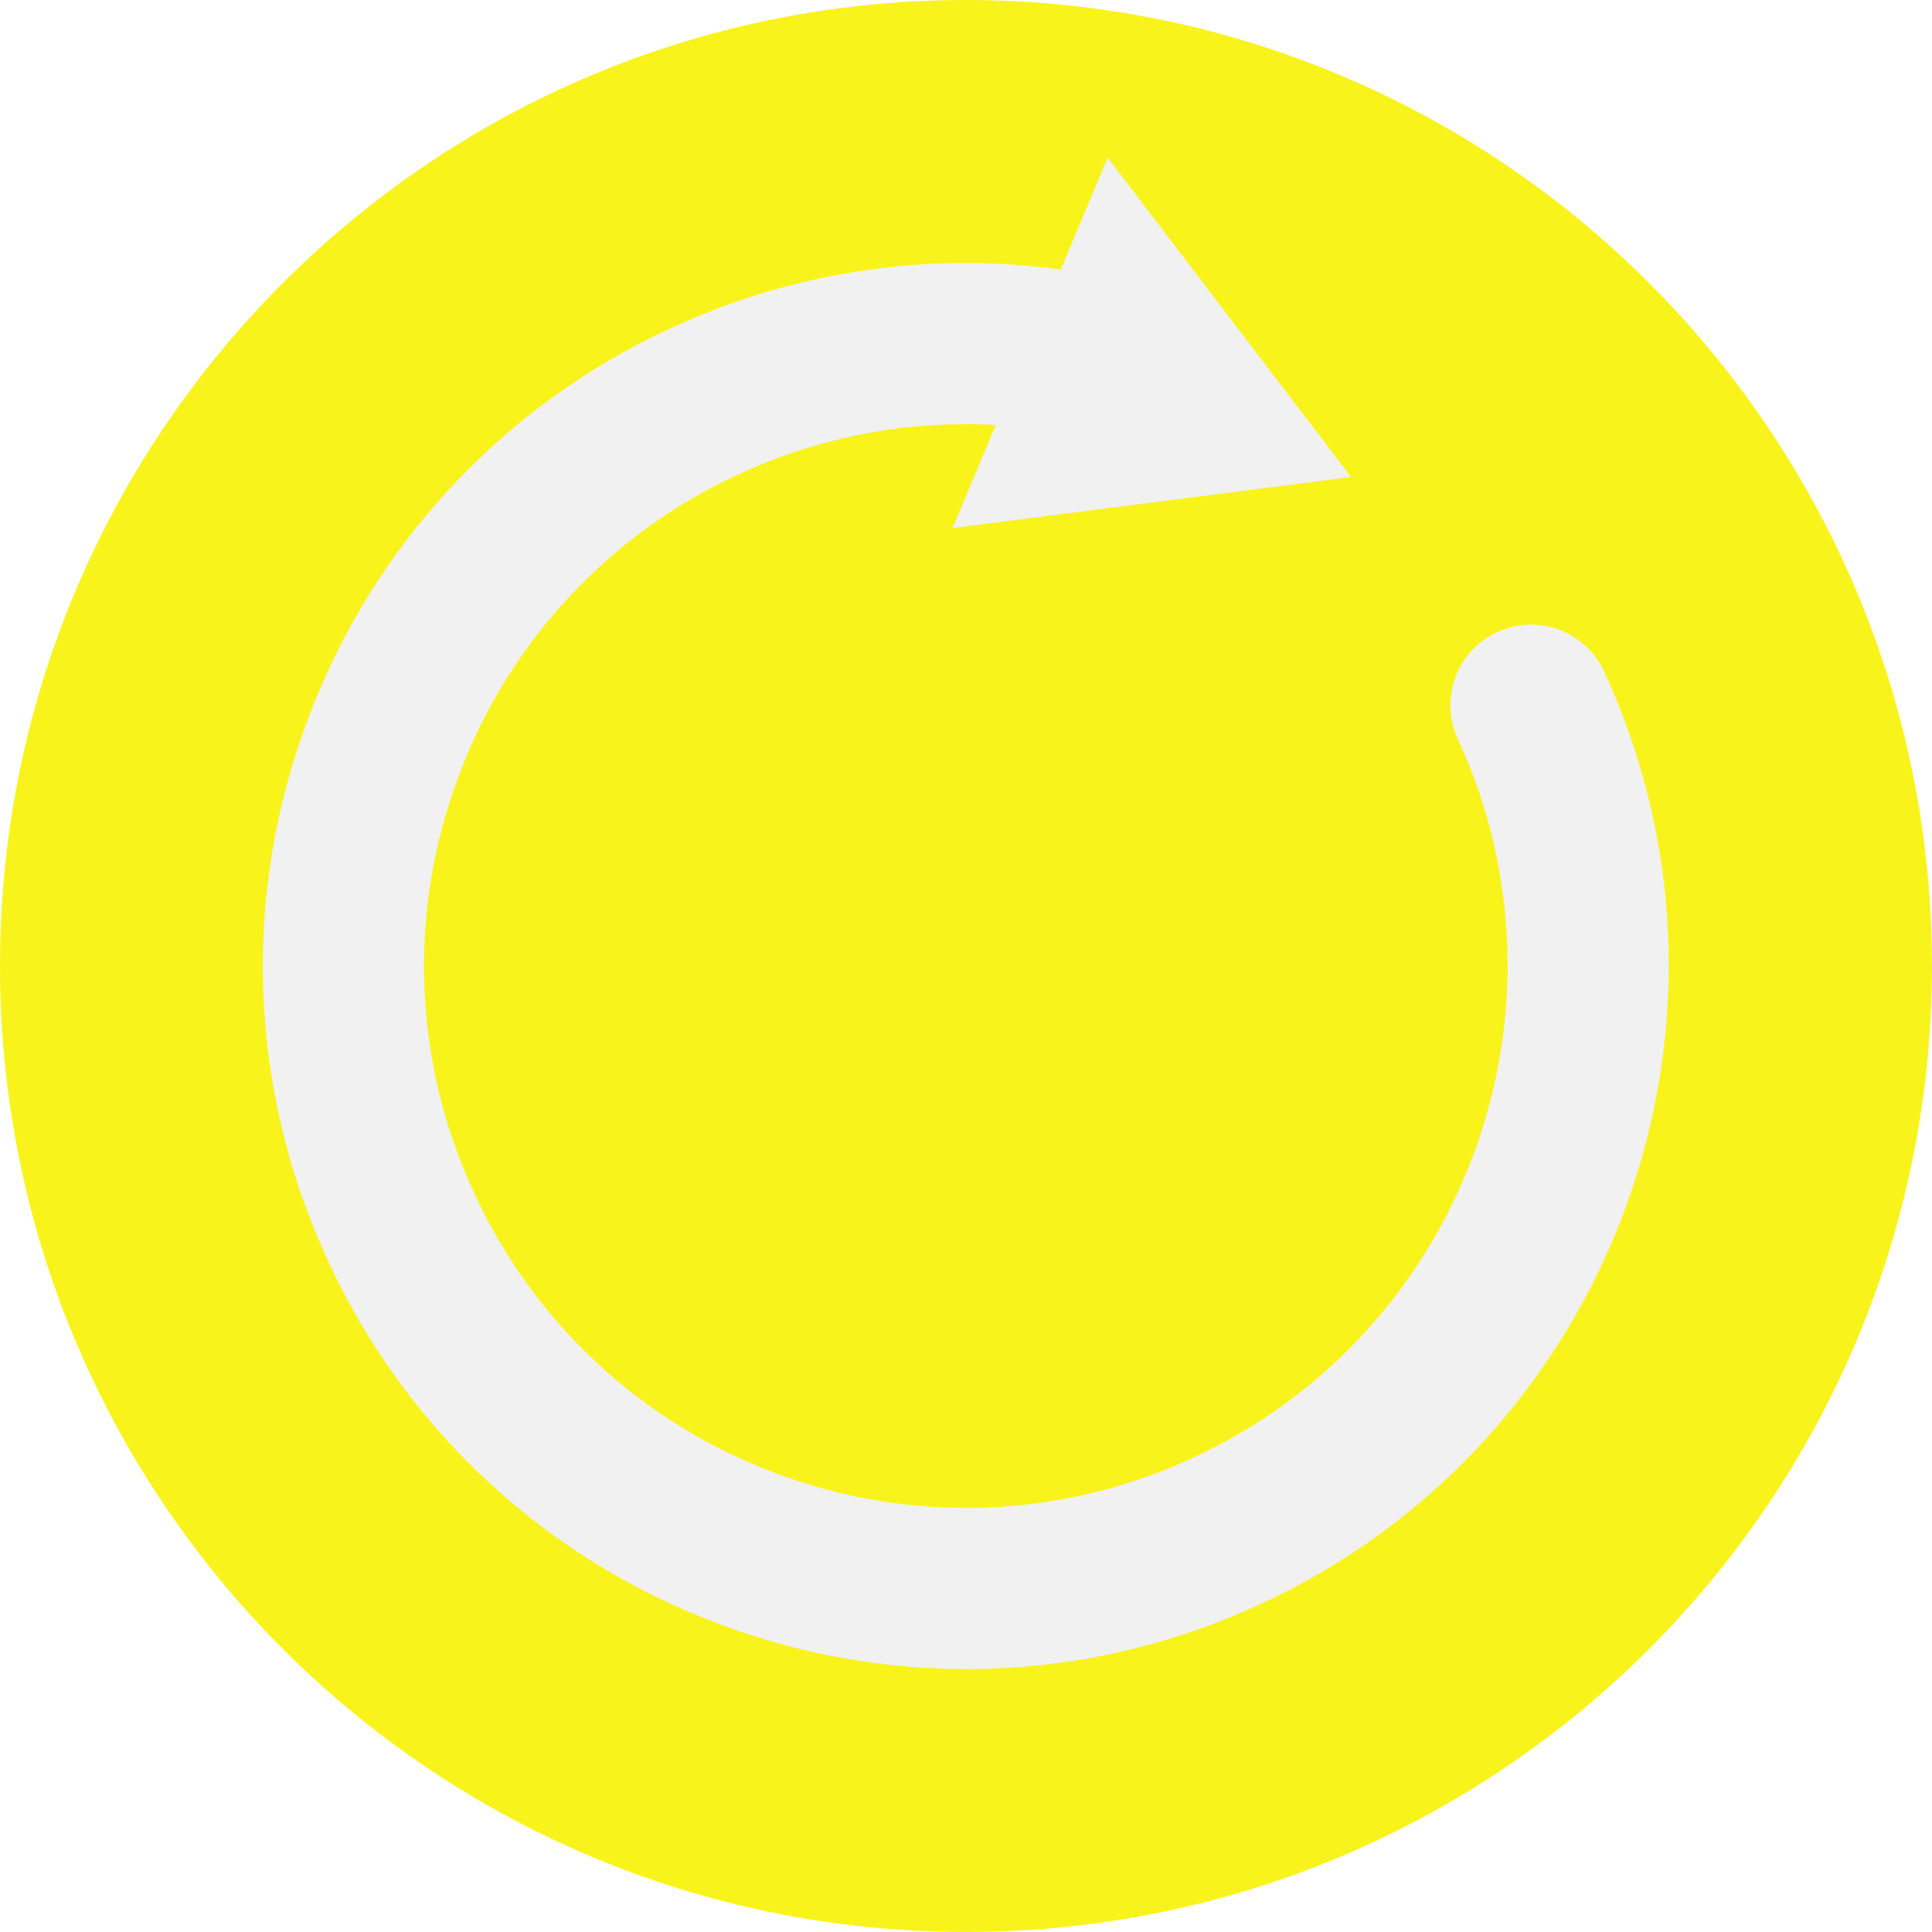
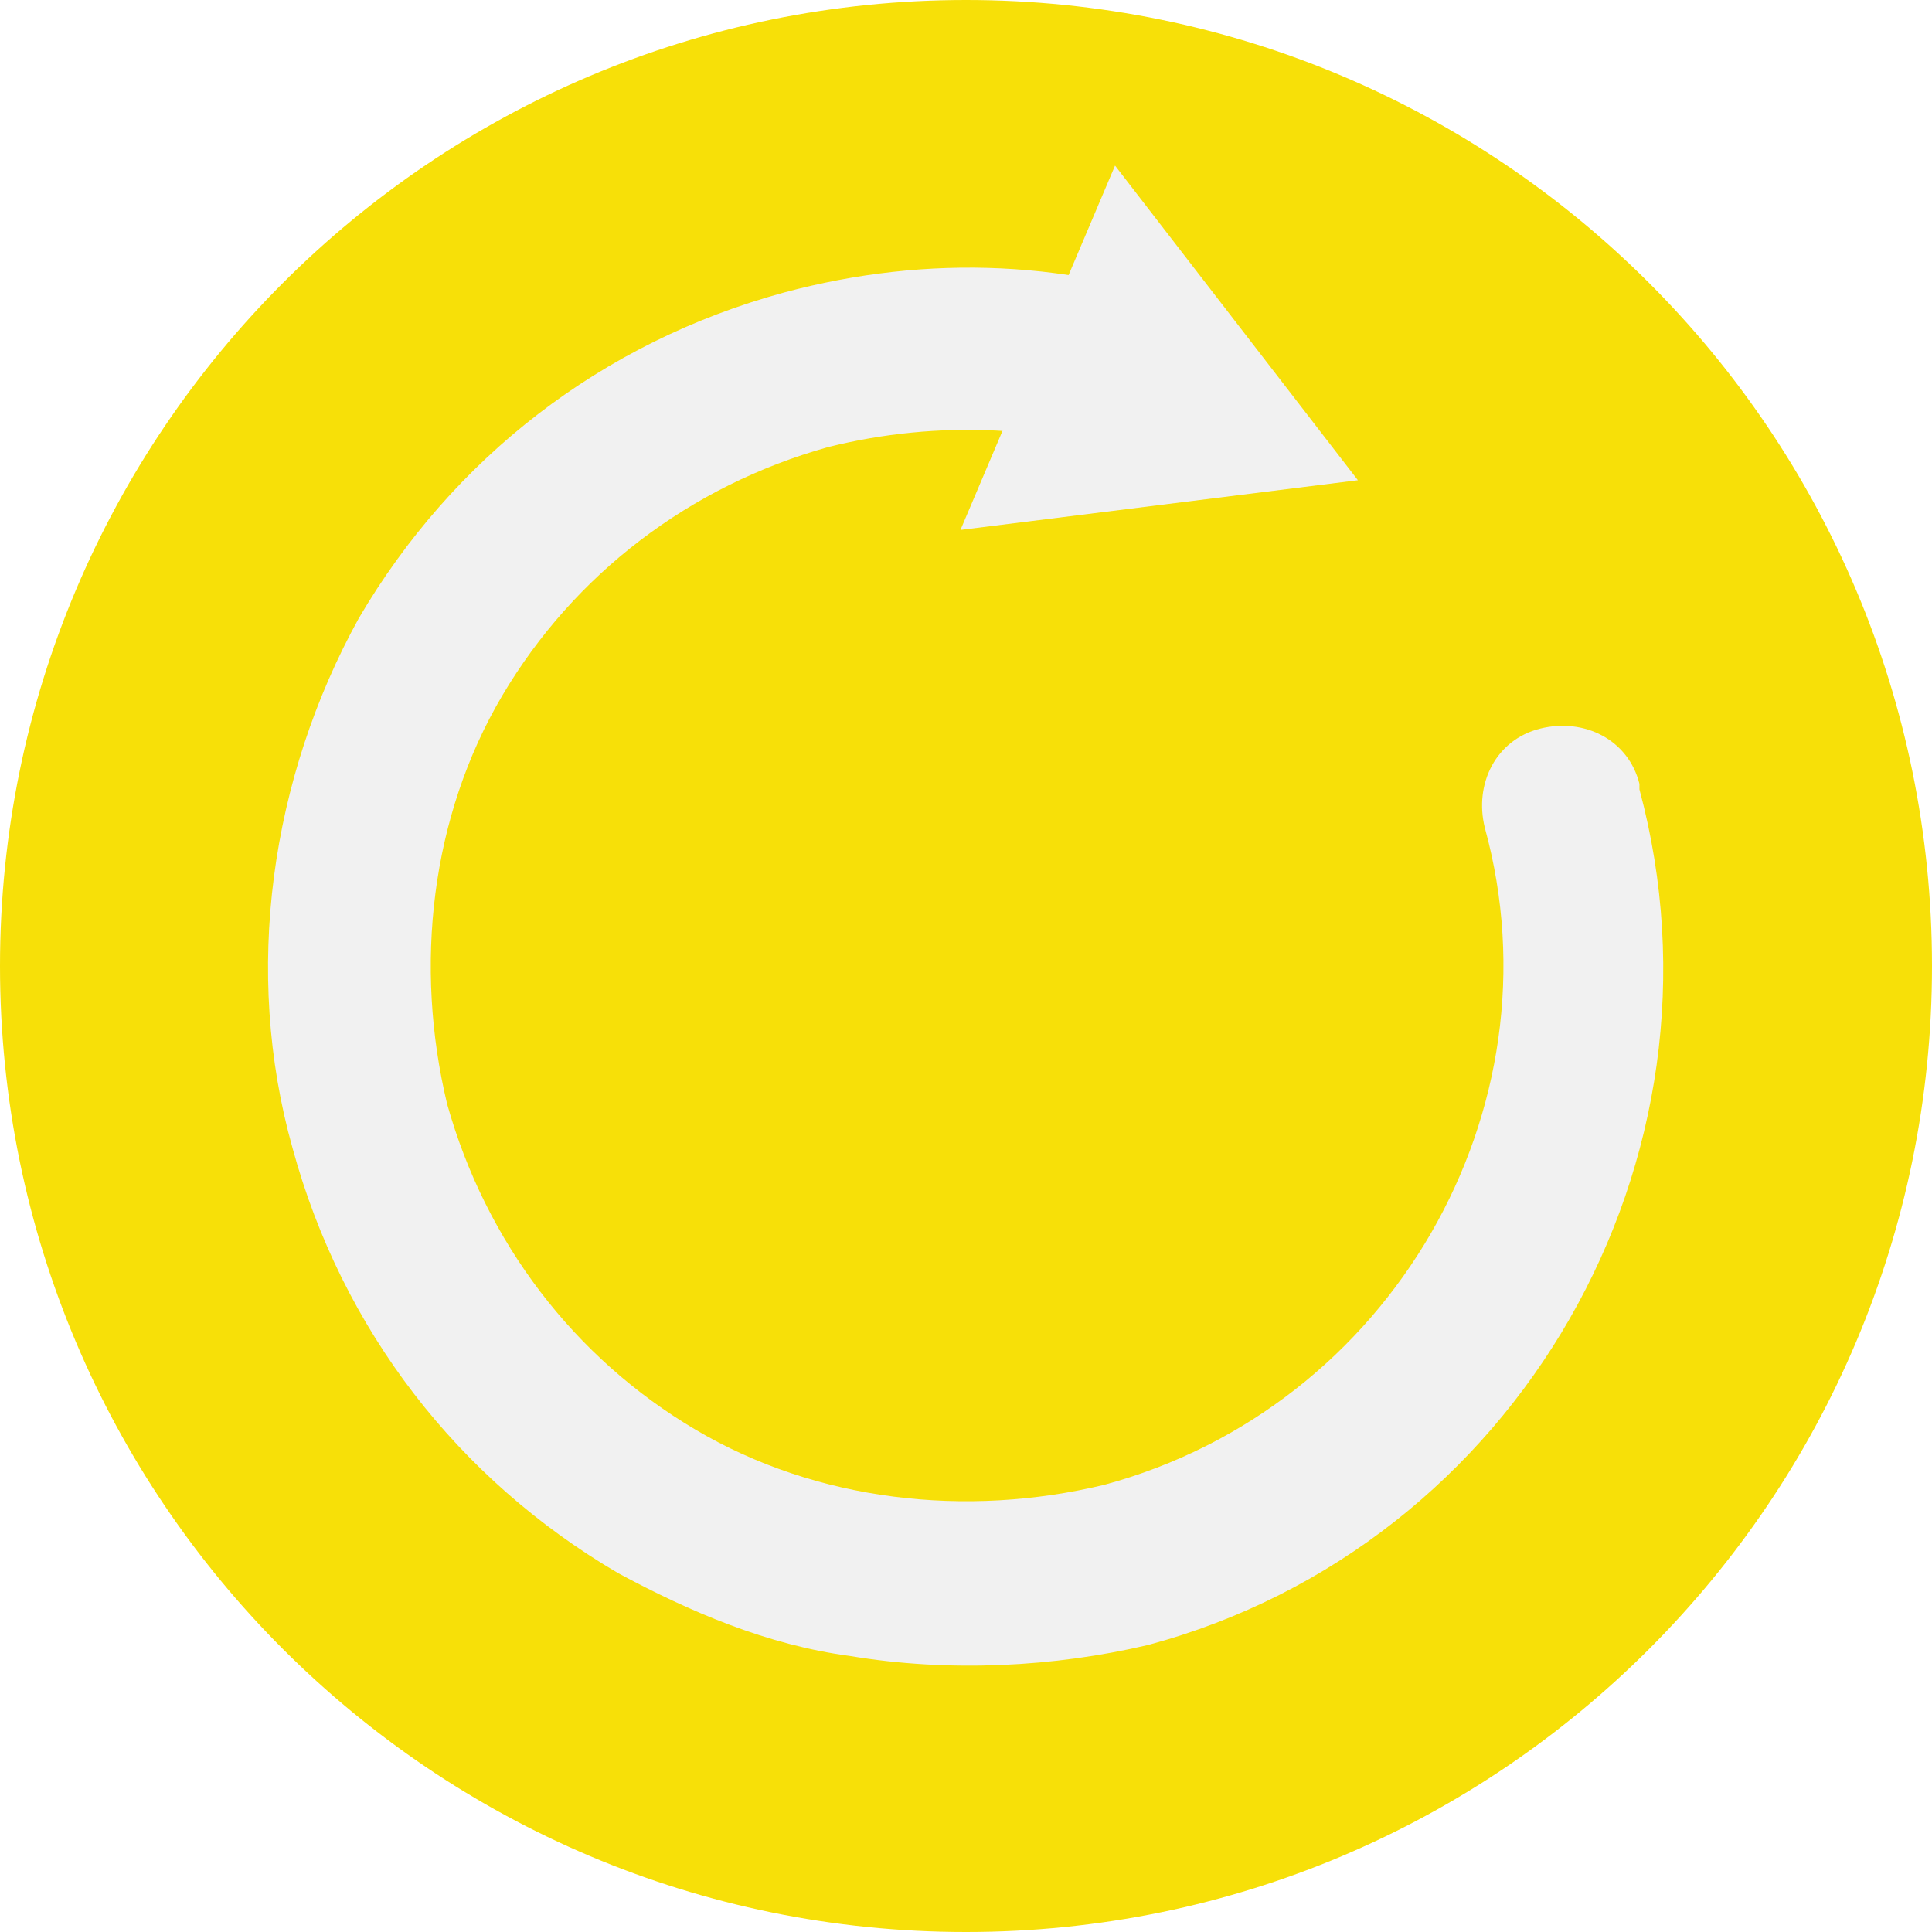
- <svg xmlns="http://www.w3.org/2000/svg" width="34.723" height="34.723" viewBox="0 0 34.723 34.723">
-   <circle fill="#F9F31C" cx="17.361" cy="17.361" r="17.361" />
-   <path fill="#F1F1F1" d="M17.367 29.998a12.64 12.64 0 0 1-4.416-.803 12.547 12.547 0 0 1-7.077-6.584 12.548 12.548 0 0 1-.349-9.66 12.555 12.555 0 0 1 6.585-7.077 12.542 12.542 0 0 1 7.739-.896 1.448 1.448 0 0 1-.573 2.838 9.665 9.665 0 0 0-5.963.691 9.674 9.674 0 0 0-5.074 5.455 9.663 9.663 0 0 0 .268 7.445 9.673 9.673 0 0 0 5.455 5.077 9.675 9.675 0 0 0 7.446-.27c4.883-2.23 7.038-8.02 4.808-12.901a1.448 1.448 0 1 1 2.633-1.203c2.896 6.334.099 13.842-6.236 16.737a12.589 12.589 0 0 1-5.246 1.151z" />
-   <path fill="#F1F1F1" d="M17.121 9.49l7.16-.918-4.374-5.74z" />
+ <svg xmlns="http://www.w3.org/2000/svg" version="1.1" id="Layer_1" x="0px" y="0px" viewBox="0 0 35 35" style="enable-background:new 0 0 35 35;" xml:space="preserve">
+   <style type="text/css">
+ 	.st0{fill:#F7E008;}
+ 	.st1{fill:#F1F1F1;}
+ </style>
+   <circle class="st0" cx="17.5" cy="17.5" r="17.5" />
+   <path class="st1" d="M15.4,30c-1.5-0.2-2.9-0.8-4.2-1.5c-2.9-1.7-5-4.4-5.9-7.7c-0.9-3.2-0.4-6.7,1.2-9.6c1.7-2.9,4.4-5,7.7-5.9  c2.6-0.7,5.3-0.6,7.8,0.4c0.7,0.3,1.1,1.1,0.8,1.9c-0.3,0.7-1.1,1.1-1.8,0.8c-1.9-0.7-4-0.8-6-0.3c-2.5,0.7-4.6,2.3-5.9,4.5  c-1.3,2.2-1.6,4.9-1,7.4c0.7,2.5,2.3,4.6,4.5,5.9c2.2,1.3,4.9,1.6,7.4,1c5.2-1.4,8.3-6.8,6.9-11.9c-0.2-0.8,0.2-1.6,1-1.8  c0.8-0.2,1.6,0.2,1.8,1c0,0,0,0.1,0,0.1c1.8,6.7-2.2,13.7-8.9,15.5C19.1,30.2,17.2,30.3,15.4,30z" />
+   <path class="st1" d="M17.4,9.6l7.2-0.9L20.2,3L17.4,9.6z" />
</svg>
